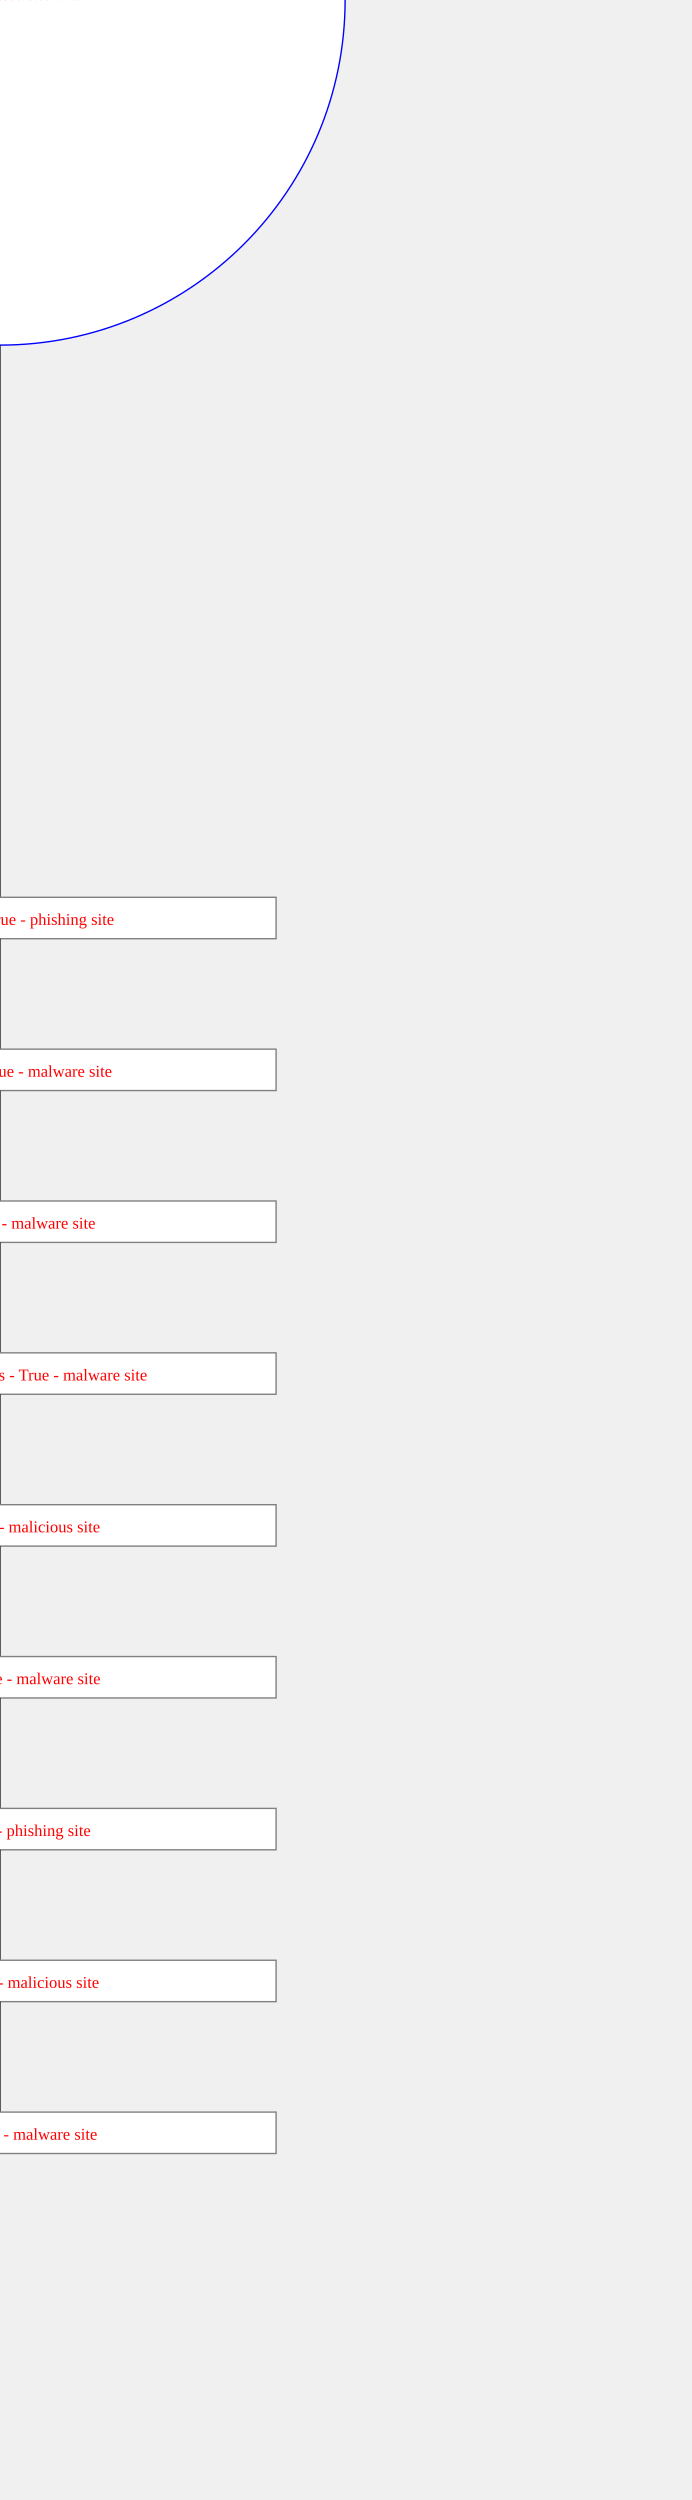
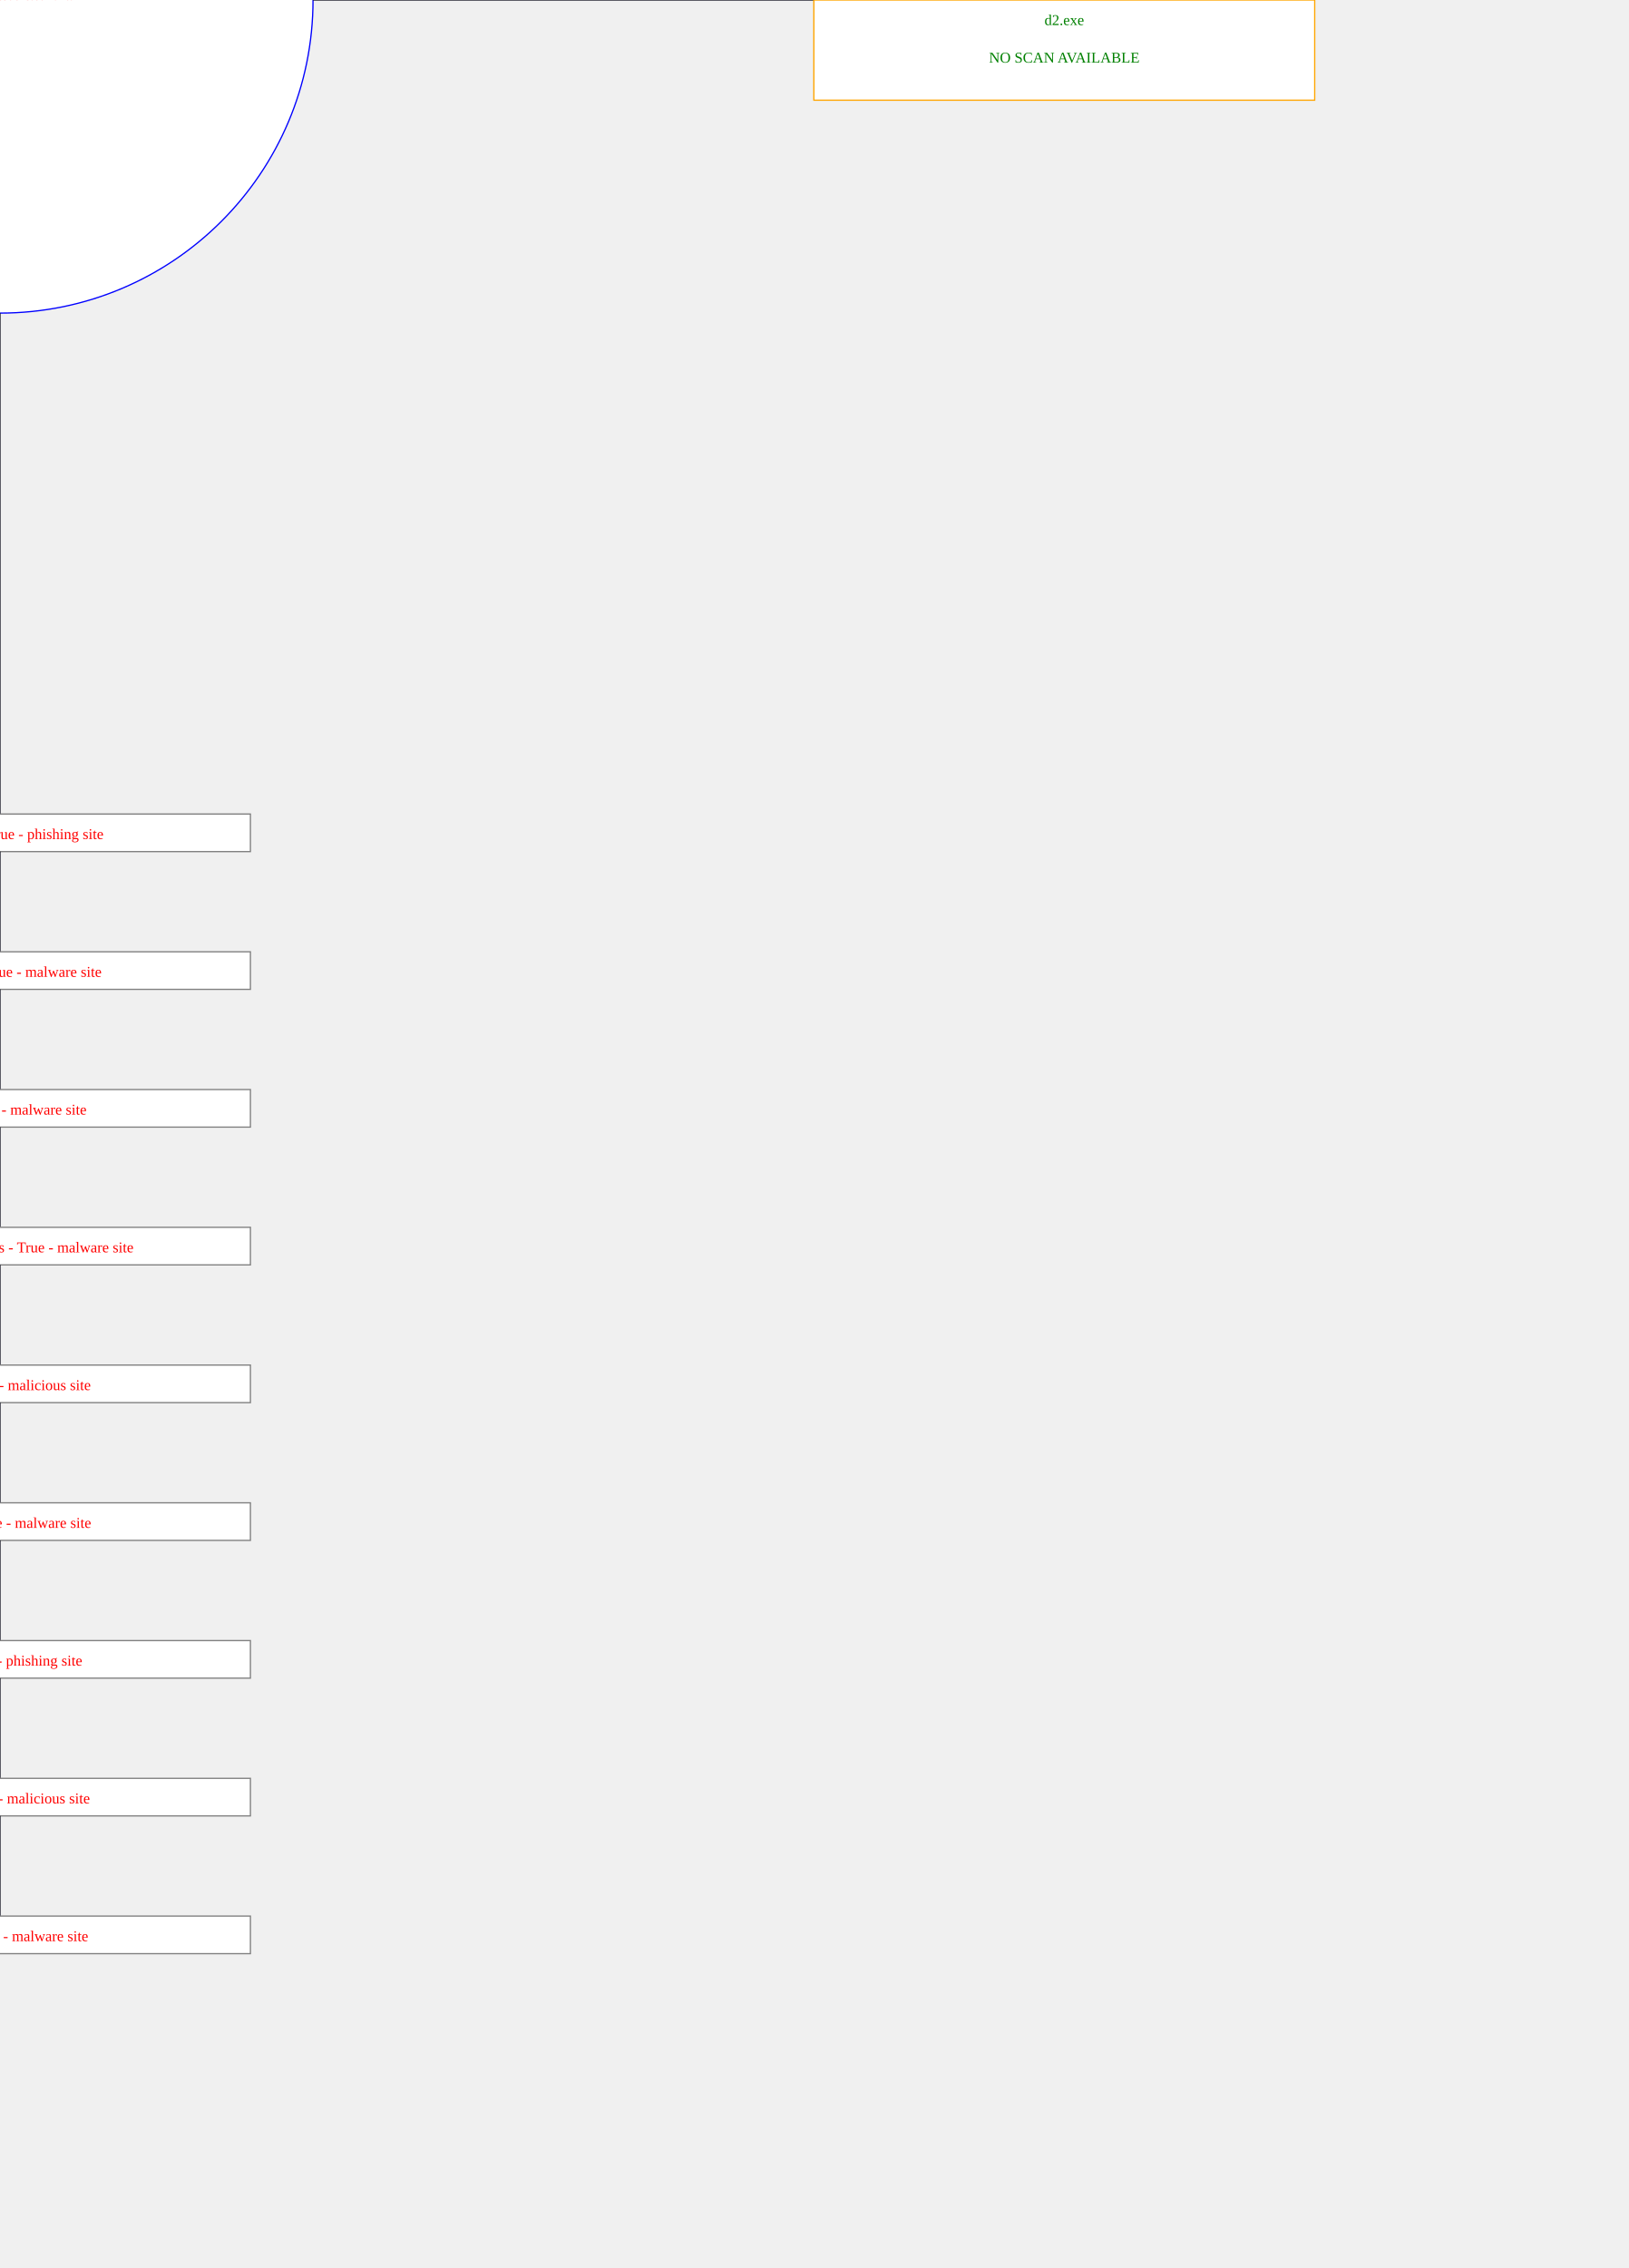
<svg xmlns="http://www.w3.org/2000/svg" baseProfile="tiny" height="100%" version="1.2" width="100%">
  <defs />
  <circle cx="0" cy="0" fill="white" r="250" stroke="blue" />
  <text fill="red" font-size="10" text-anchor="middle" x="0" y="0">http://eagleepicsocks.com/2d/</text>
  <line stroke="rgb(10%,10%,16%)" x1="0" x2="0" y1="250" y2="650" />
  <rect fill="white" height="30" stroke="grey" width="400" x="-200.0" y="650" />
  <text fill="red" text-anchor="middle" x="0.0" y="670">CLEAN MX - True - phishing site</text>
  <line stroke="rgb(10%,10%,16%)" x1="0" x2="0" y1="680" y2="760" />
  <rect fill="white" height="30" stroke="grey" width="400" x="-200.0" y="760" />
  <text fill="red" text-anchor="middle" x="0.0" y="780">BitDefender - True - malware site</text>
  <line stroke="rgb(10%,10%,16%)" x1="0" x2="0" y1="790" y2="870" />
  <rect fill="white" height="30" stroke="grey" width="400" x="-200.0" y="870" />
  <text fill="red" text-anchor="middle" x="0.0" y="890">G-Data - True - malware site</text>
  <line stroke="rgb(10%,10%,16%)" x1="0" x2="0" y1="900" y2="980" />
  <rect fill="white" height="30" stroke="grey" width="400" x="-200.0" y="980" />
  <text fill="red" text-anchor="middle" x="0.0" y="1000">Malwarebytes hpHosts - True - malware site</text>
  <line stroke="rgb(10%,10%,16%)" x1="0" x2="0" y1="1010" y2="1090" />
  <rect fill="white" height="30" stroke="grey" width="400" x="-200.0" y="1090" />
  <text fill="red" text-anchor="middle" x="0.0" y="1110">Dr.Web - True - malicious site</text>
  <line stroke="rgb(10%,10%,16%)" x1="0" x2="0" y1="1120" y2="1200" />
  <rect fill="white" height="30" stroke="grey" width="400" x="-200.0" y="1200" />
  <text fill="red" text-anchor="middle" x="0.0" y="1220">Emsisoft - True - malware site</text>
  <line stroke="rgb(10%,10%,16%)" x1="0" x2="0" y1="1230" y2="1310" />
  <rect fill="white" height="30" stroke="grey" width="400" x="-200.0" y="1310" />
  <text fill="red" text-anchor="middle" x="0.0" y="1330">ESET - True - phishing site</text>
  <line stroke="rgb(10%,10%,16%)" x1="0" x2="0" y1="1340" y2="1420" />
  <rect fill="white" height="30" stroke="grey" width="400" x="-200.0" y="1420" />
  <text fill="red" text-anchor="middle" x="0.0" y="1440">Sophos - True - malicious site</text>
  <line stroke="rgb(10%,10%,16%)" x1="0" x2="0" y1="1450" y2="1530" />
  <rect fill="white" height="30" stroke="grey" width="400" x="-200.0" y="1530" />
  <text fill="red" text-anchor="middle" x="0.0" y="1550">Fortinet - True - malware site</text>
+   <line stroke="rgb(10%,10%,16%)" x1="250" x2="650" y1="0" y2="0" />
+   <rect fill="white" height="80" stroke="orange" width="400" x="650" y="0" />
+   <text fill="green" text-anchor="middle" x="850" y="20">d2.exe</text>
+   <text fill="green" text-anchor="middle" x="850" y="50">NO SCAN AVAILABLE</text>
</svg>
